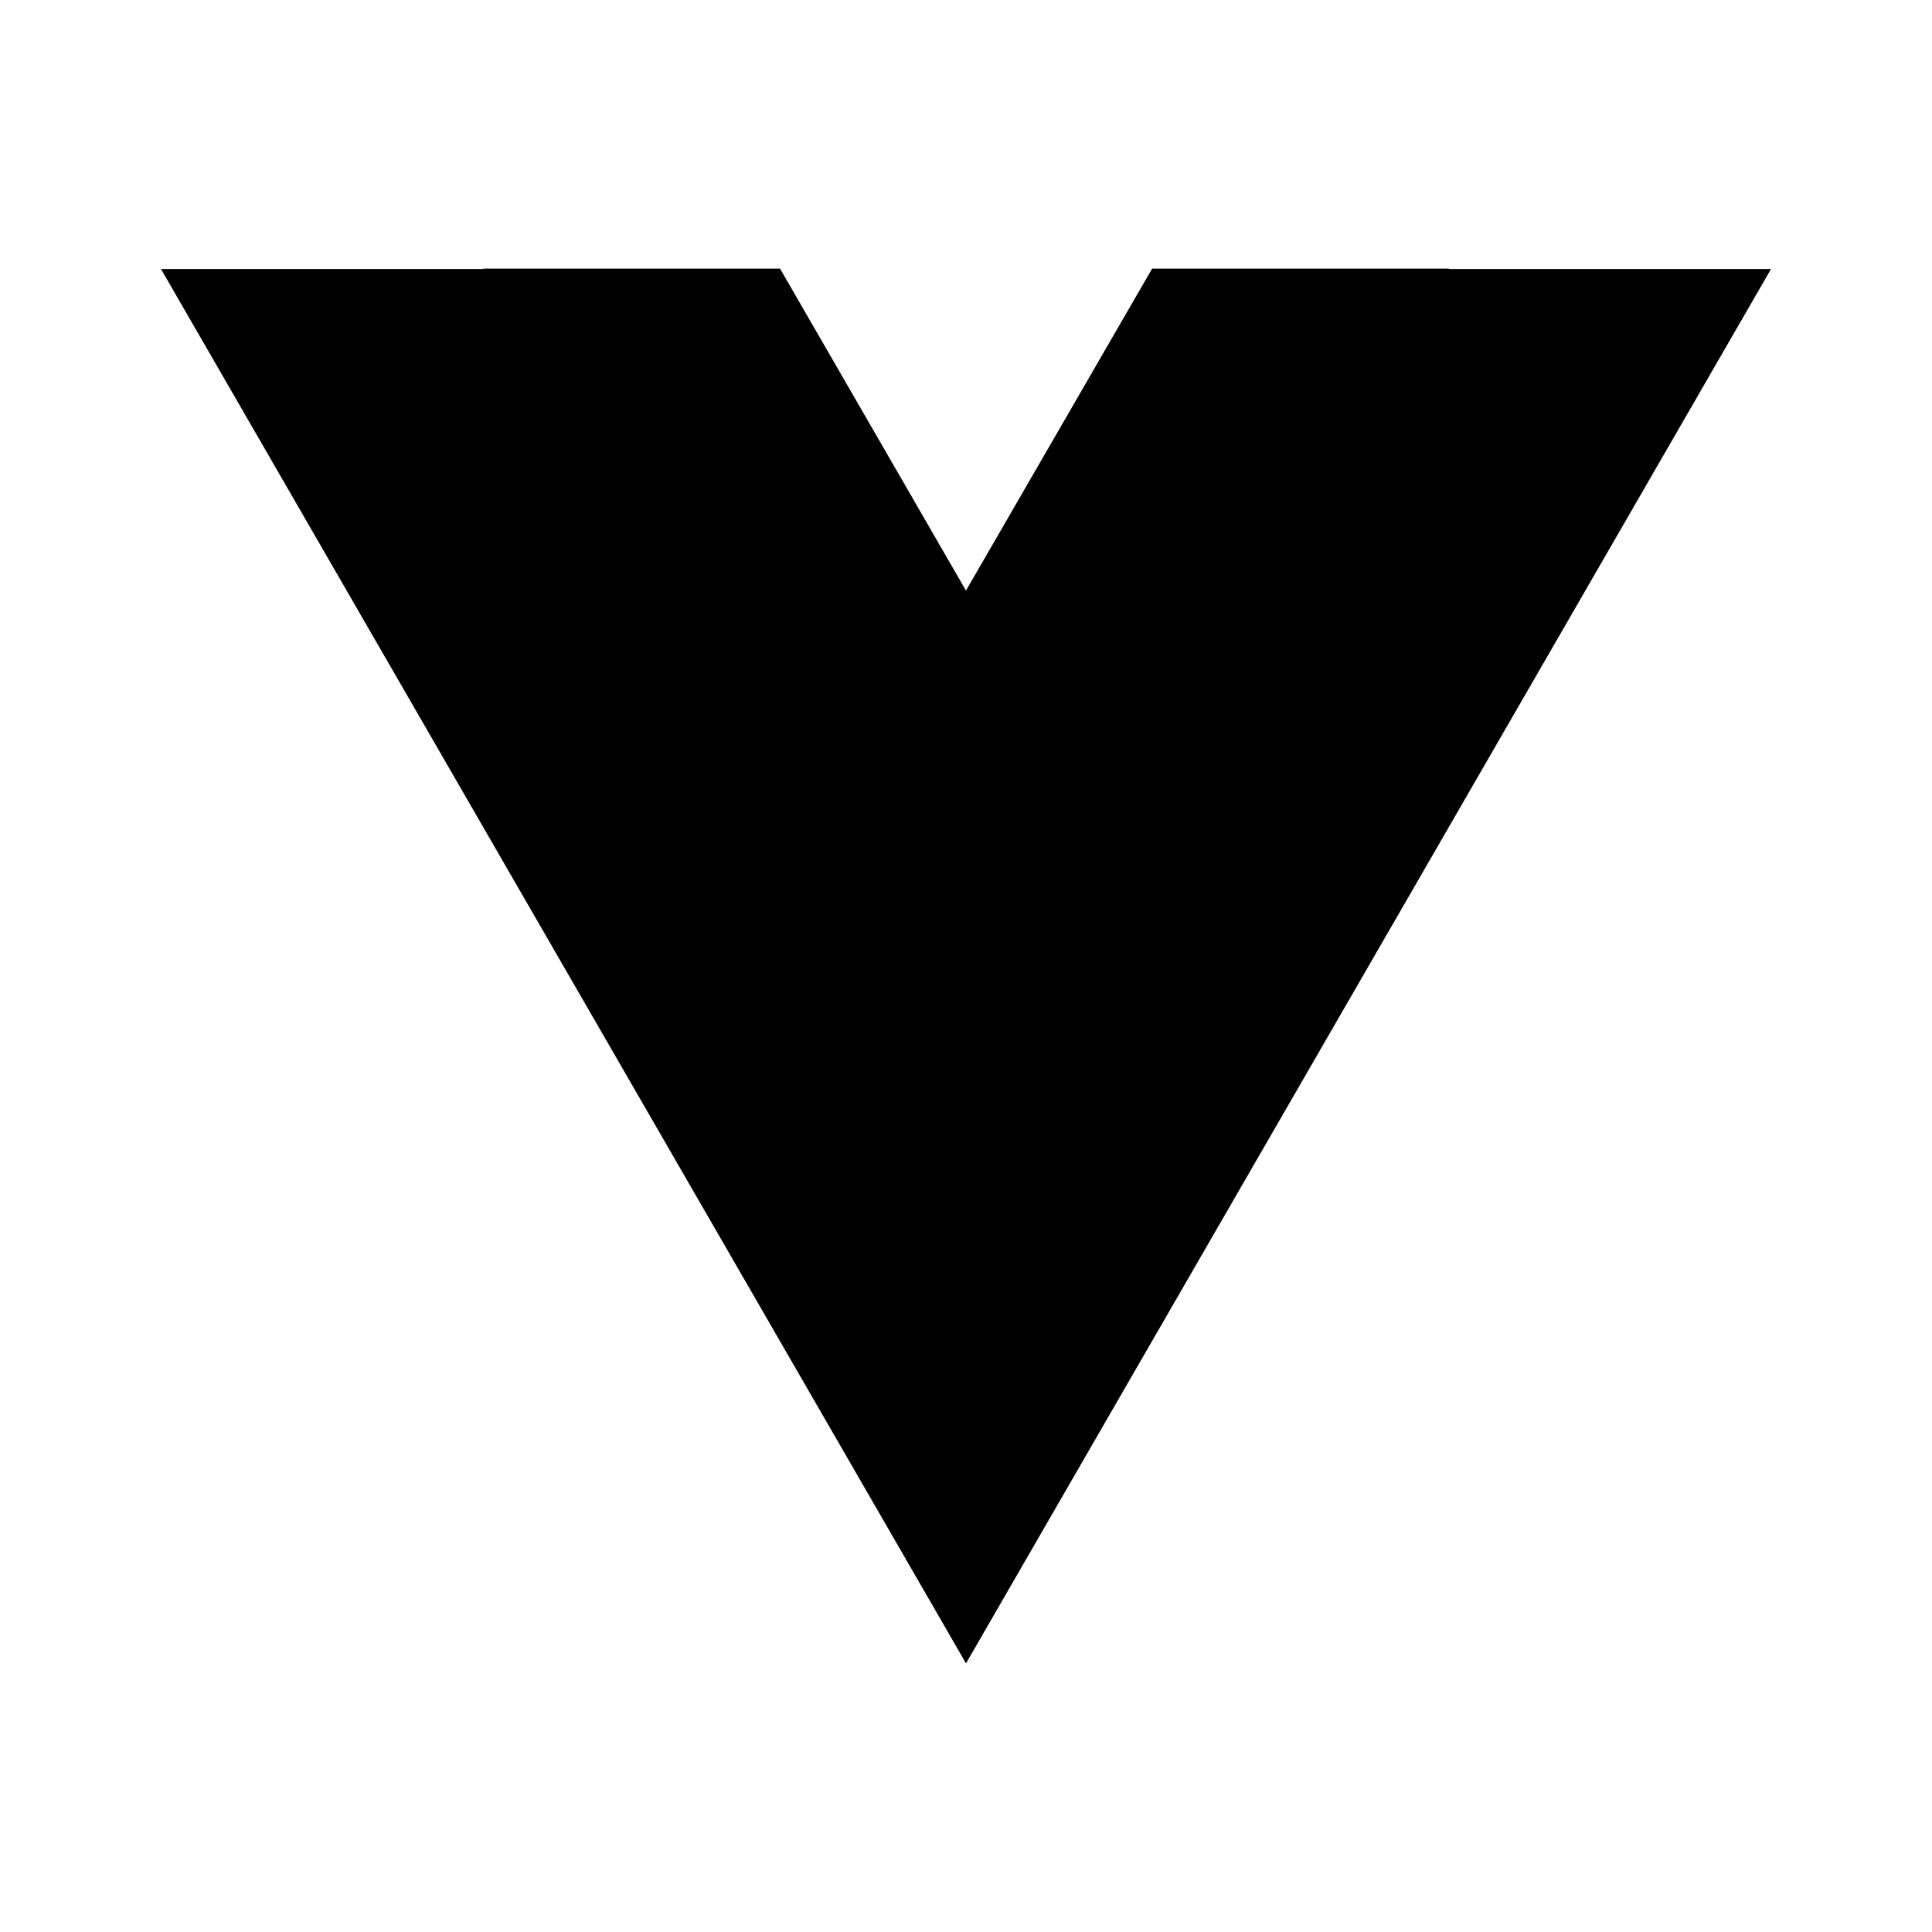
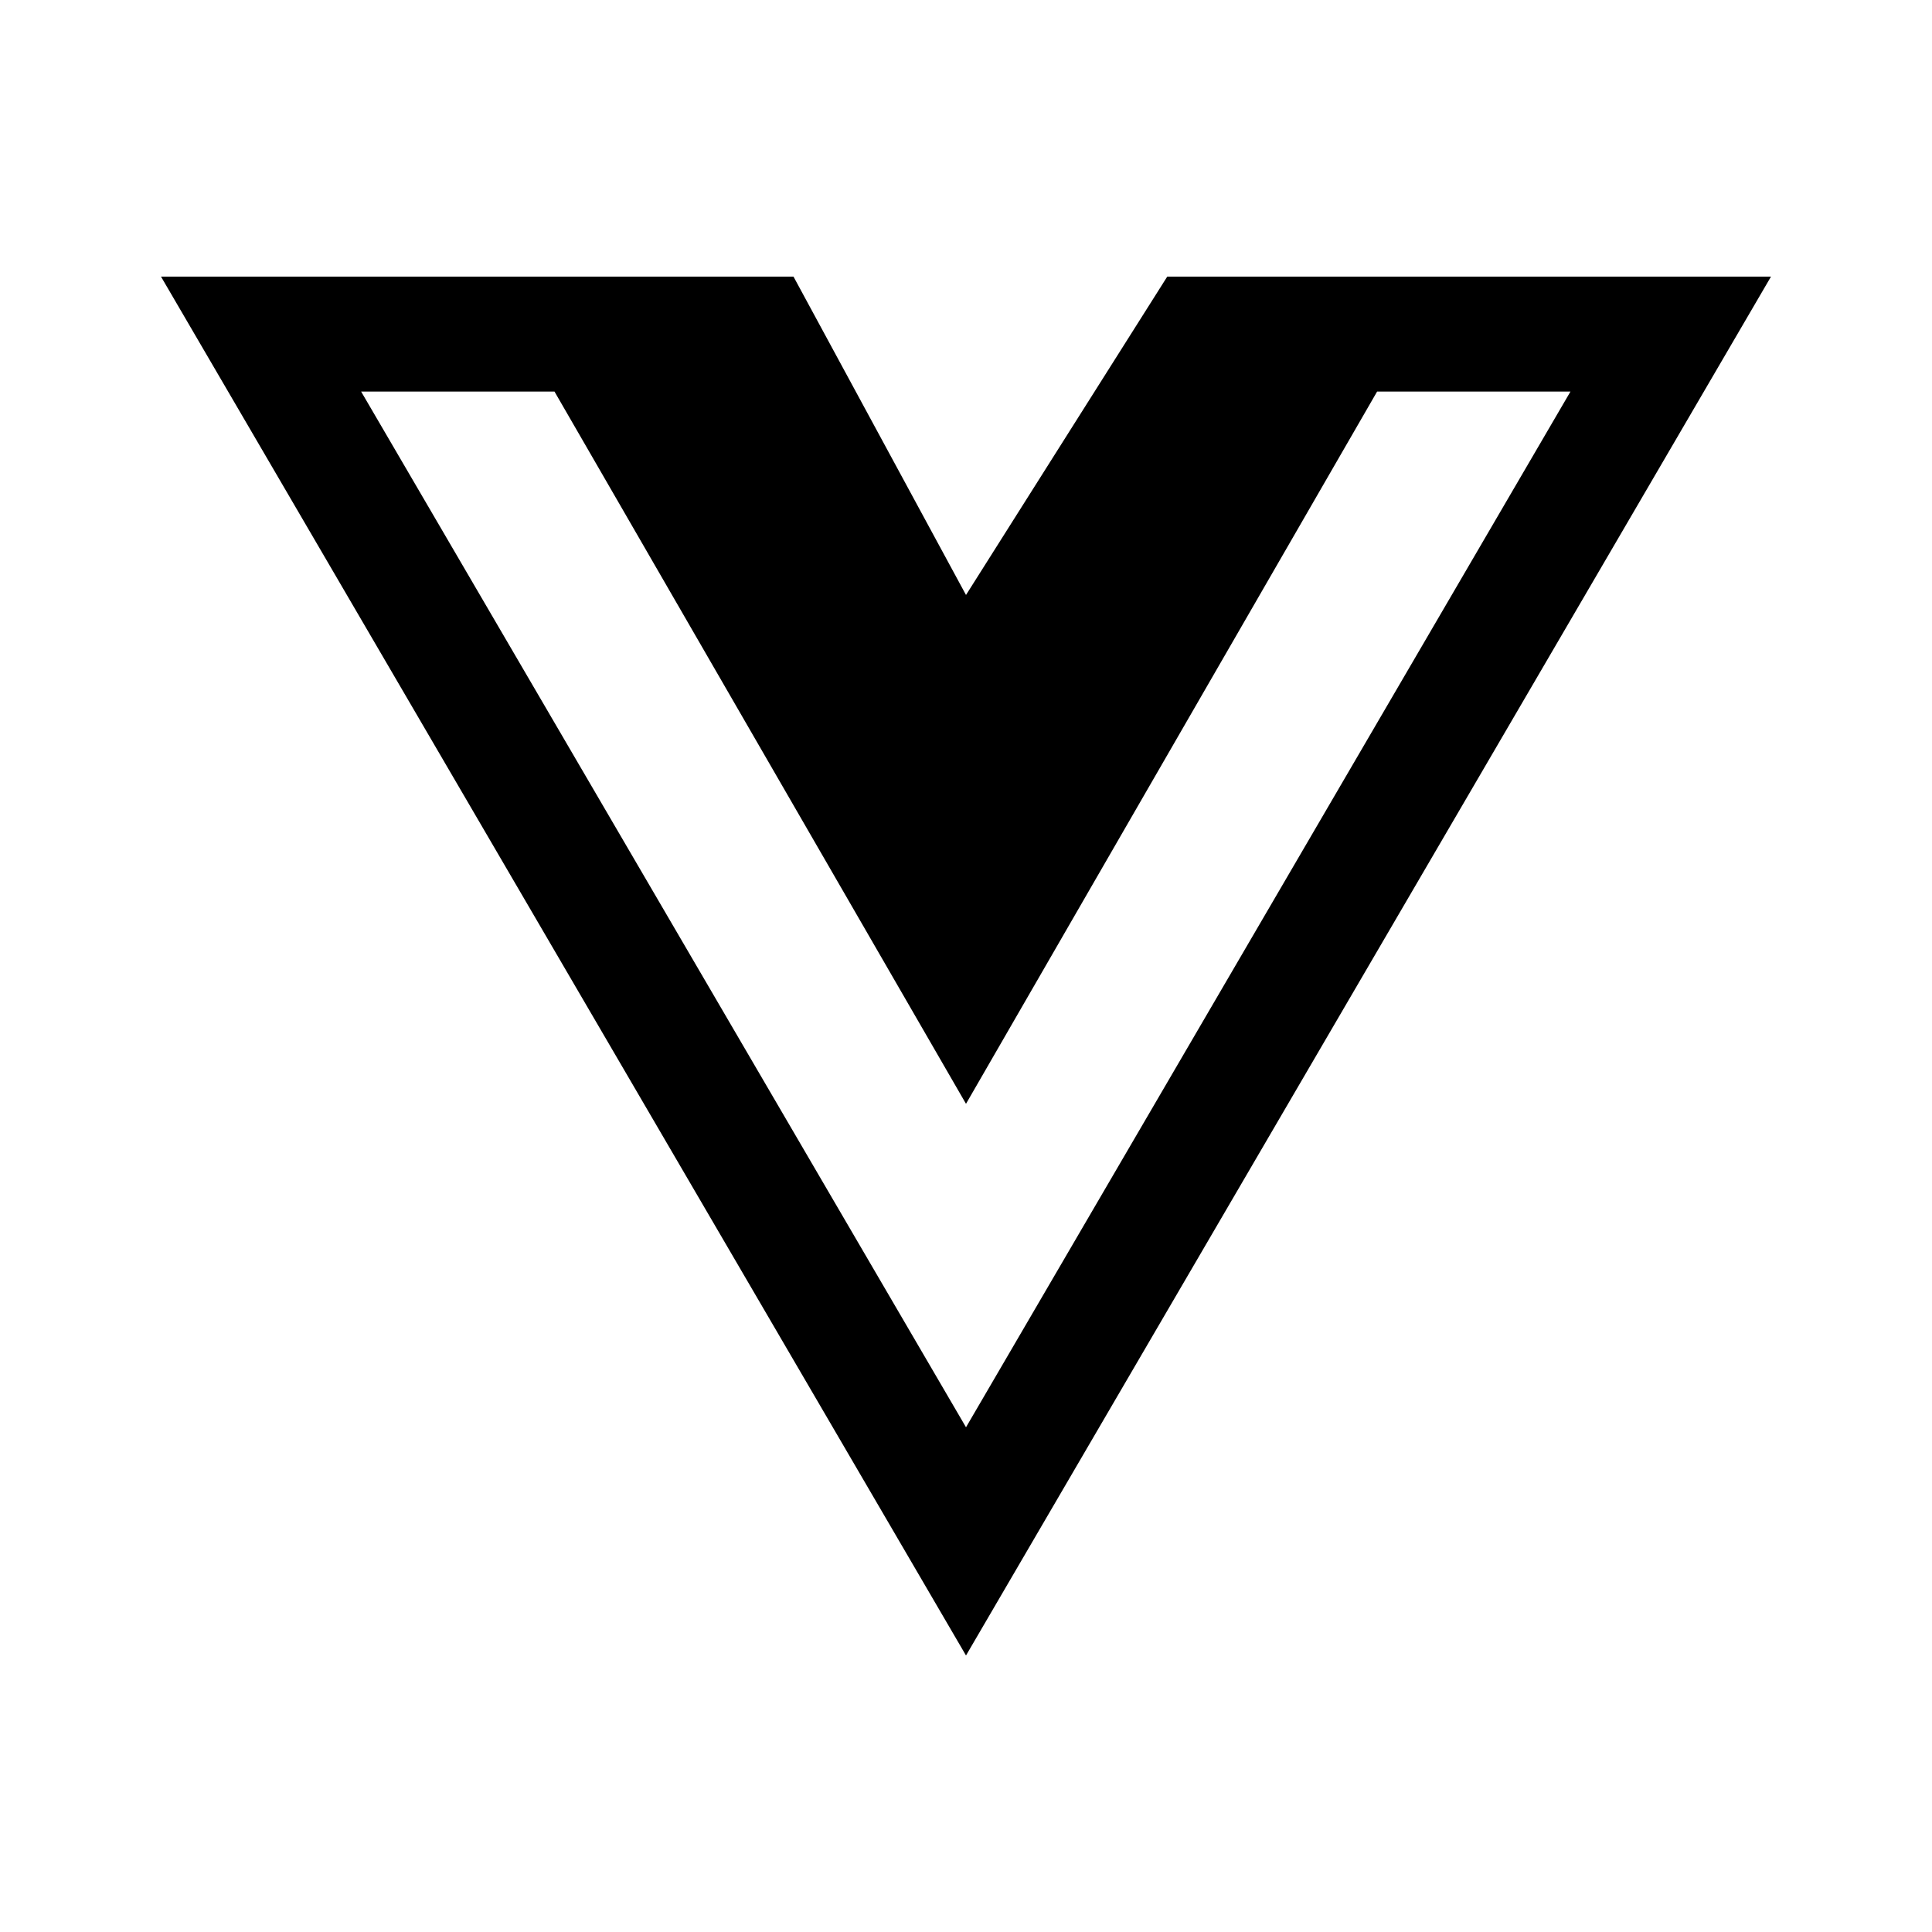
<svg xmlns="http://www.w3.org/2000/svg" version="1.1" id="master" x="0px" y="0px" width="24px" height="24px" viewBox="0 0 24 24" enable-background="new 0 0 24 24" xml:space="preserve">
-   <path d="M17.998,3.342L18,3.337h-3.688L12,7.336v0.001l-2.31-4H6.003v0.005H2l10,17.321L22,3.342" />
+   <path d="M17.933,3.436H14.5L12,7.391L9.857,3.436H2l10,17.129L22,3.436H17.933z M4.486,4.864h2.402L12,13.712l5.107-8.848h2.402  L12,17.73L4.486,4.864z" />
</svg>
